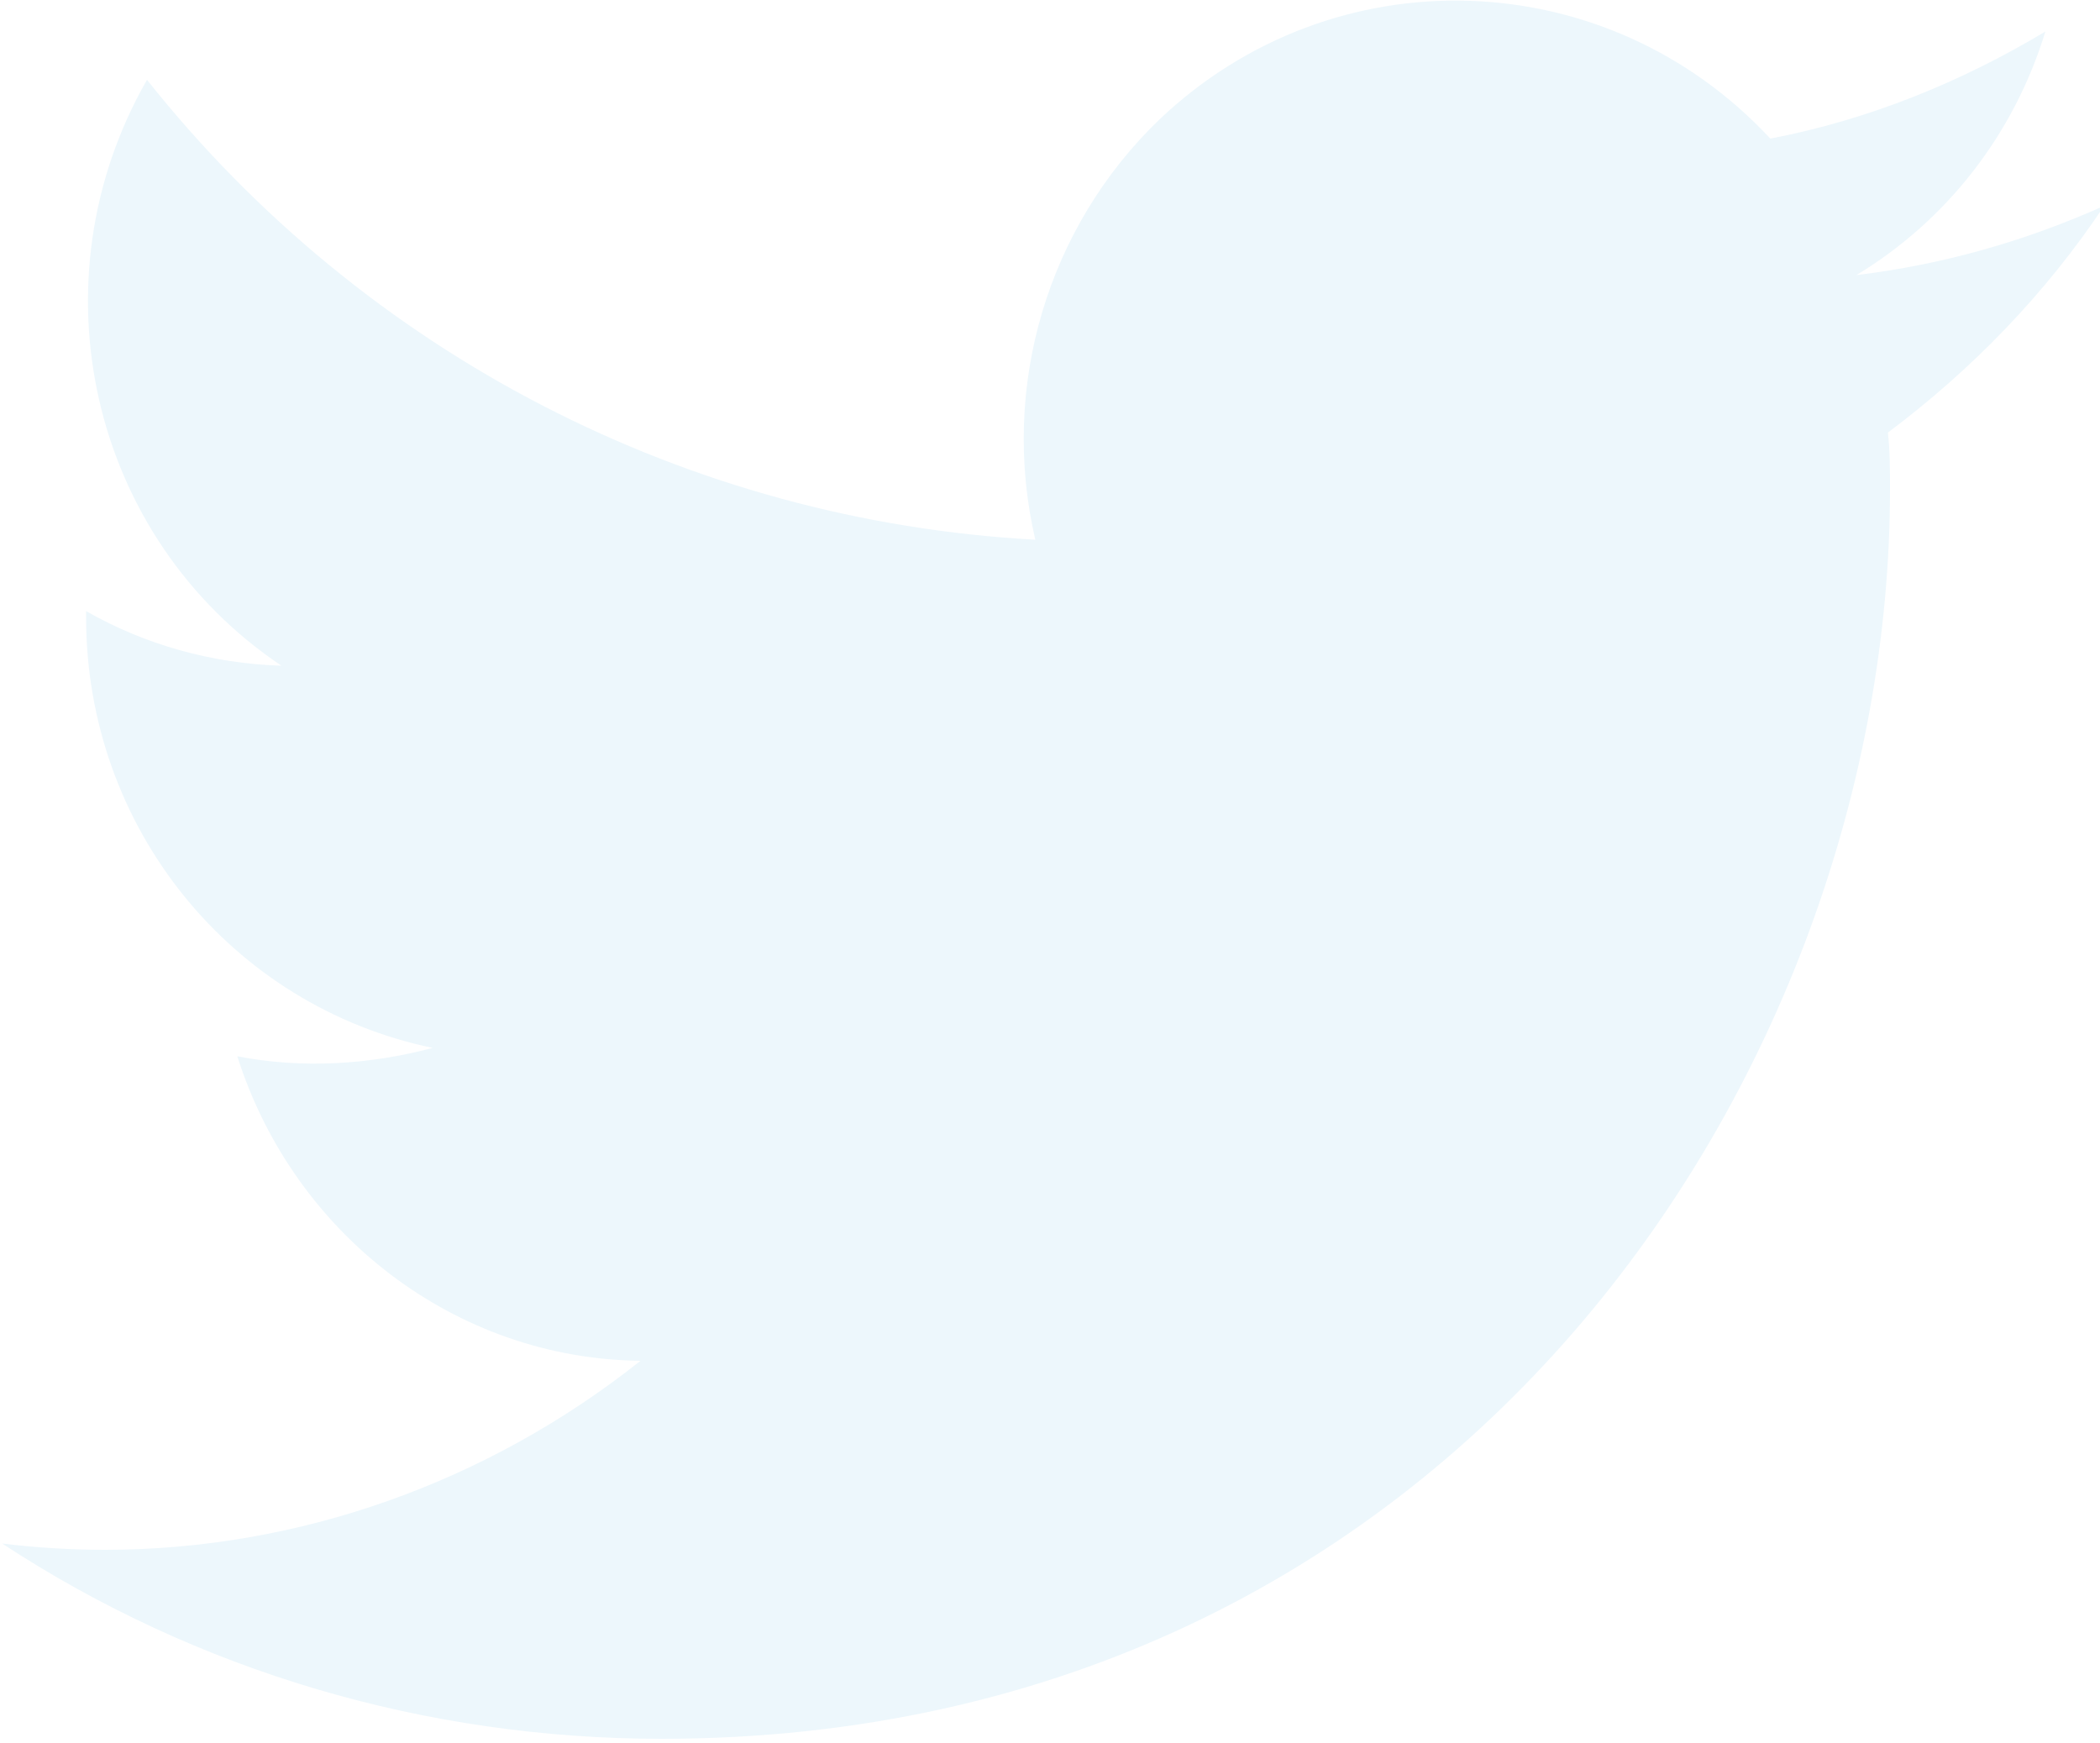
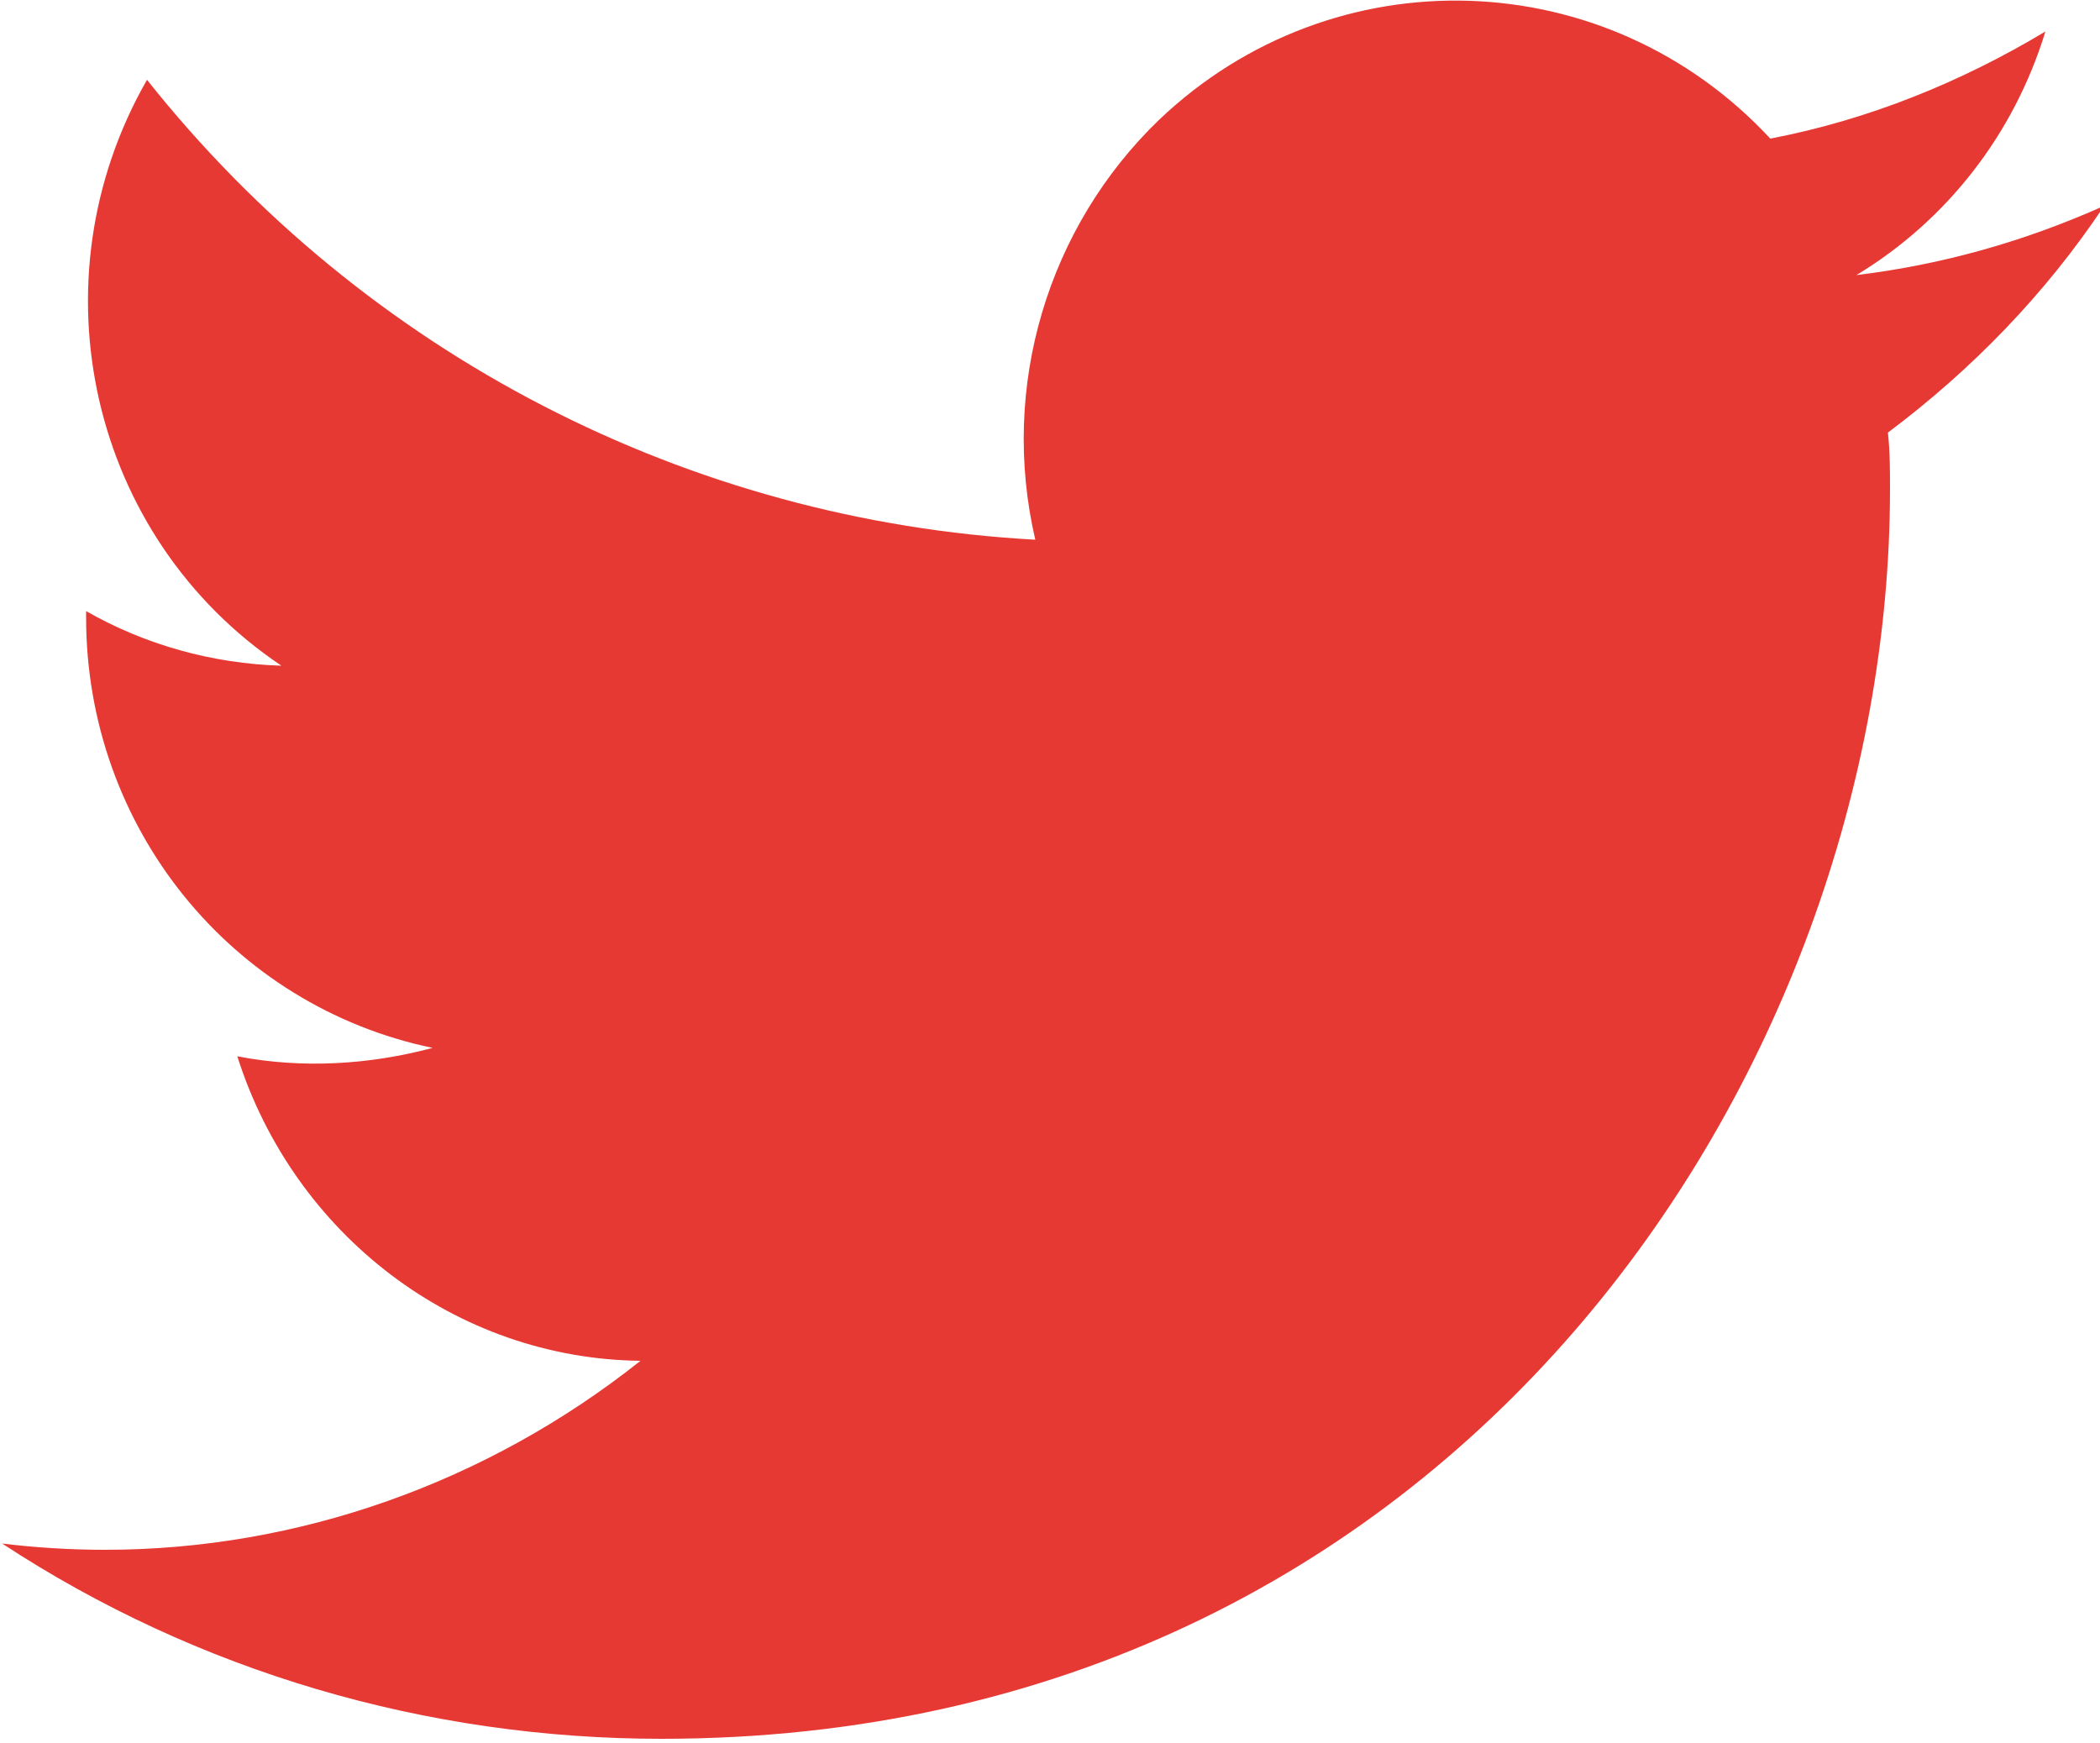
<svg xmlns="http://www.w3.org/2000/svg" version="1.1" id="Layer_1" x="0px" y="0px" viewBox="0 9 100 83" style="enable-background:new 0 9 100 83;" xml:space="preserve">
  <style type="text/css">
- 	.st0{fill:#EDF7FC;}
+ 	.st0{fill:#e73933;}
</style>
  <path id="XMLID_2_" class="st0" d="M31.5,91.8C69.3,91.8,90,60,90,32.3c0-0.9,0-1.8-0.1-2.7c4-3,7.5-6.6,10.3-10.8  c-3.8,1.7-7.7,2.8-11.8,3.3c4.3-2.6,7.5-6.7,9-11.6c-4,2.4-8.4,4.2-13.1,5.1c-7.8-8.4-20.8-8.8-29.1-0.9c-5.3,5.1-7.6,12.7-5.9,20  C32.8,33.8,17.4,25.9,7,12.8c-5.5,9.6-2.7,21.8,6.4,27.9c-3.3-0.1-6.5-1-9.3-2.6v0.3c0,10,6.9,18.5,16.5,20.5c-3,0.8-6.2,1-9.3,0.4  c2.7,8.5,10.4,14.4,19.2,14.5c-7.3,5.8-16.3,9-25.5,9c-1.6,0-3.3-0.1-4.9-0.3C9.4,88.6,20.3,91.8,31.5,91.8" />
</svg>
